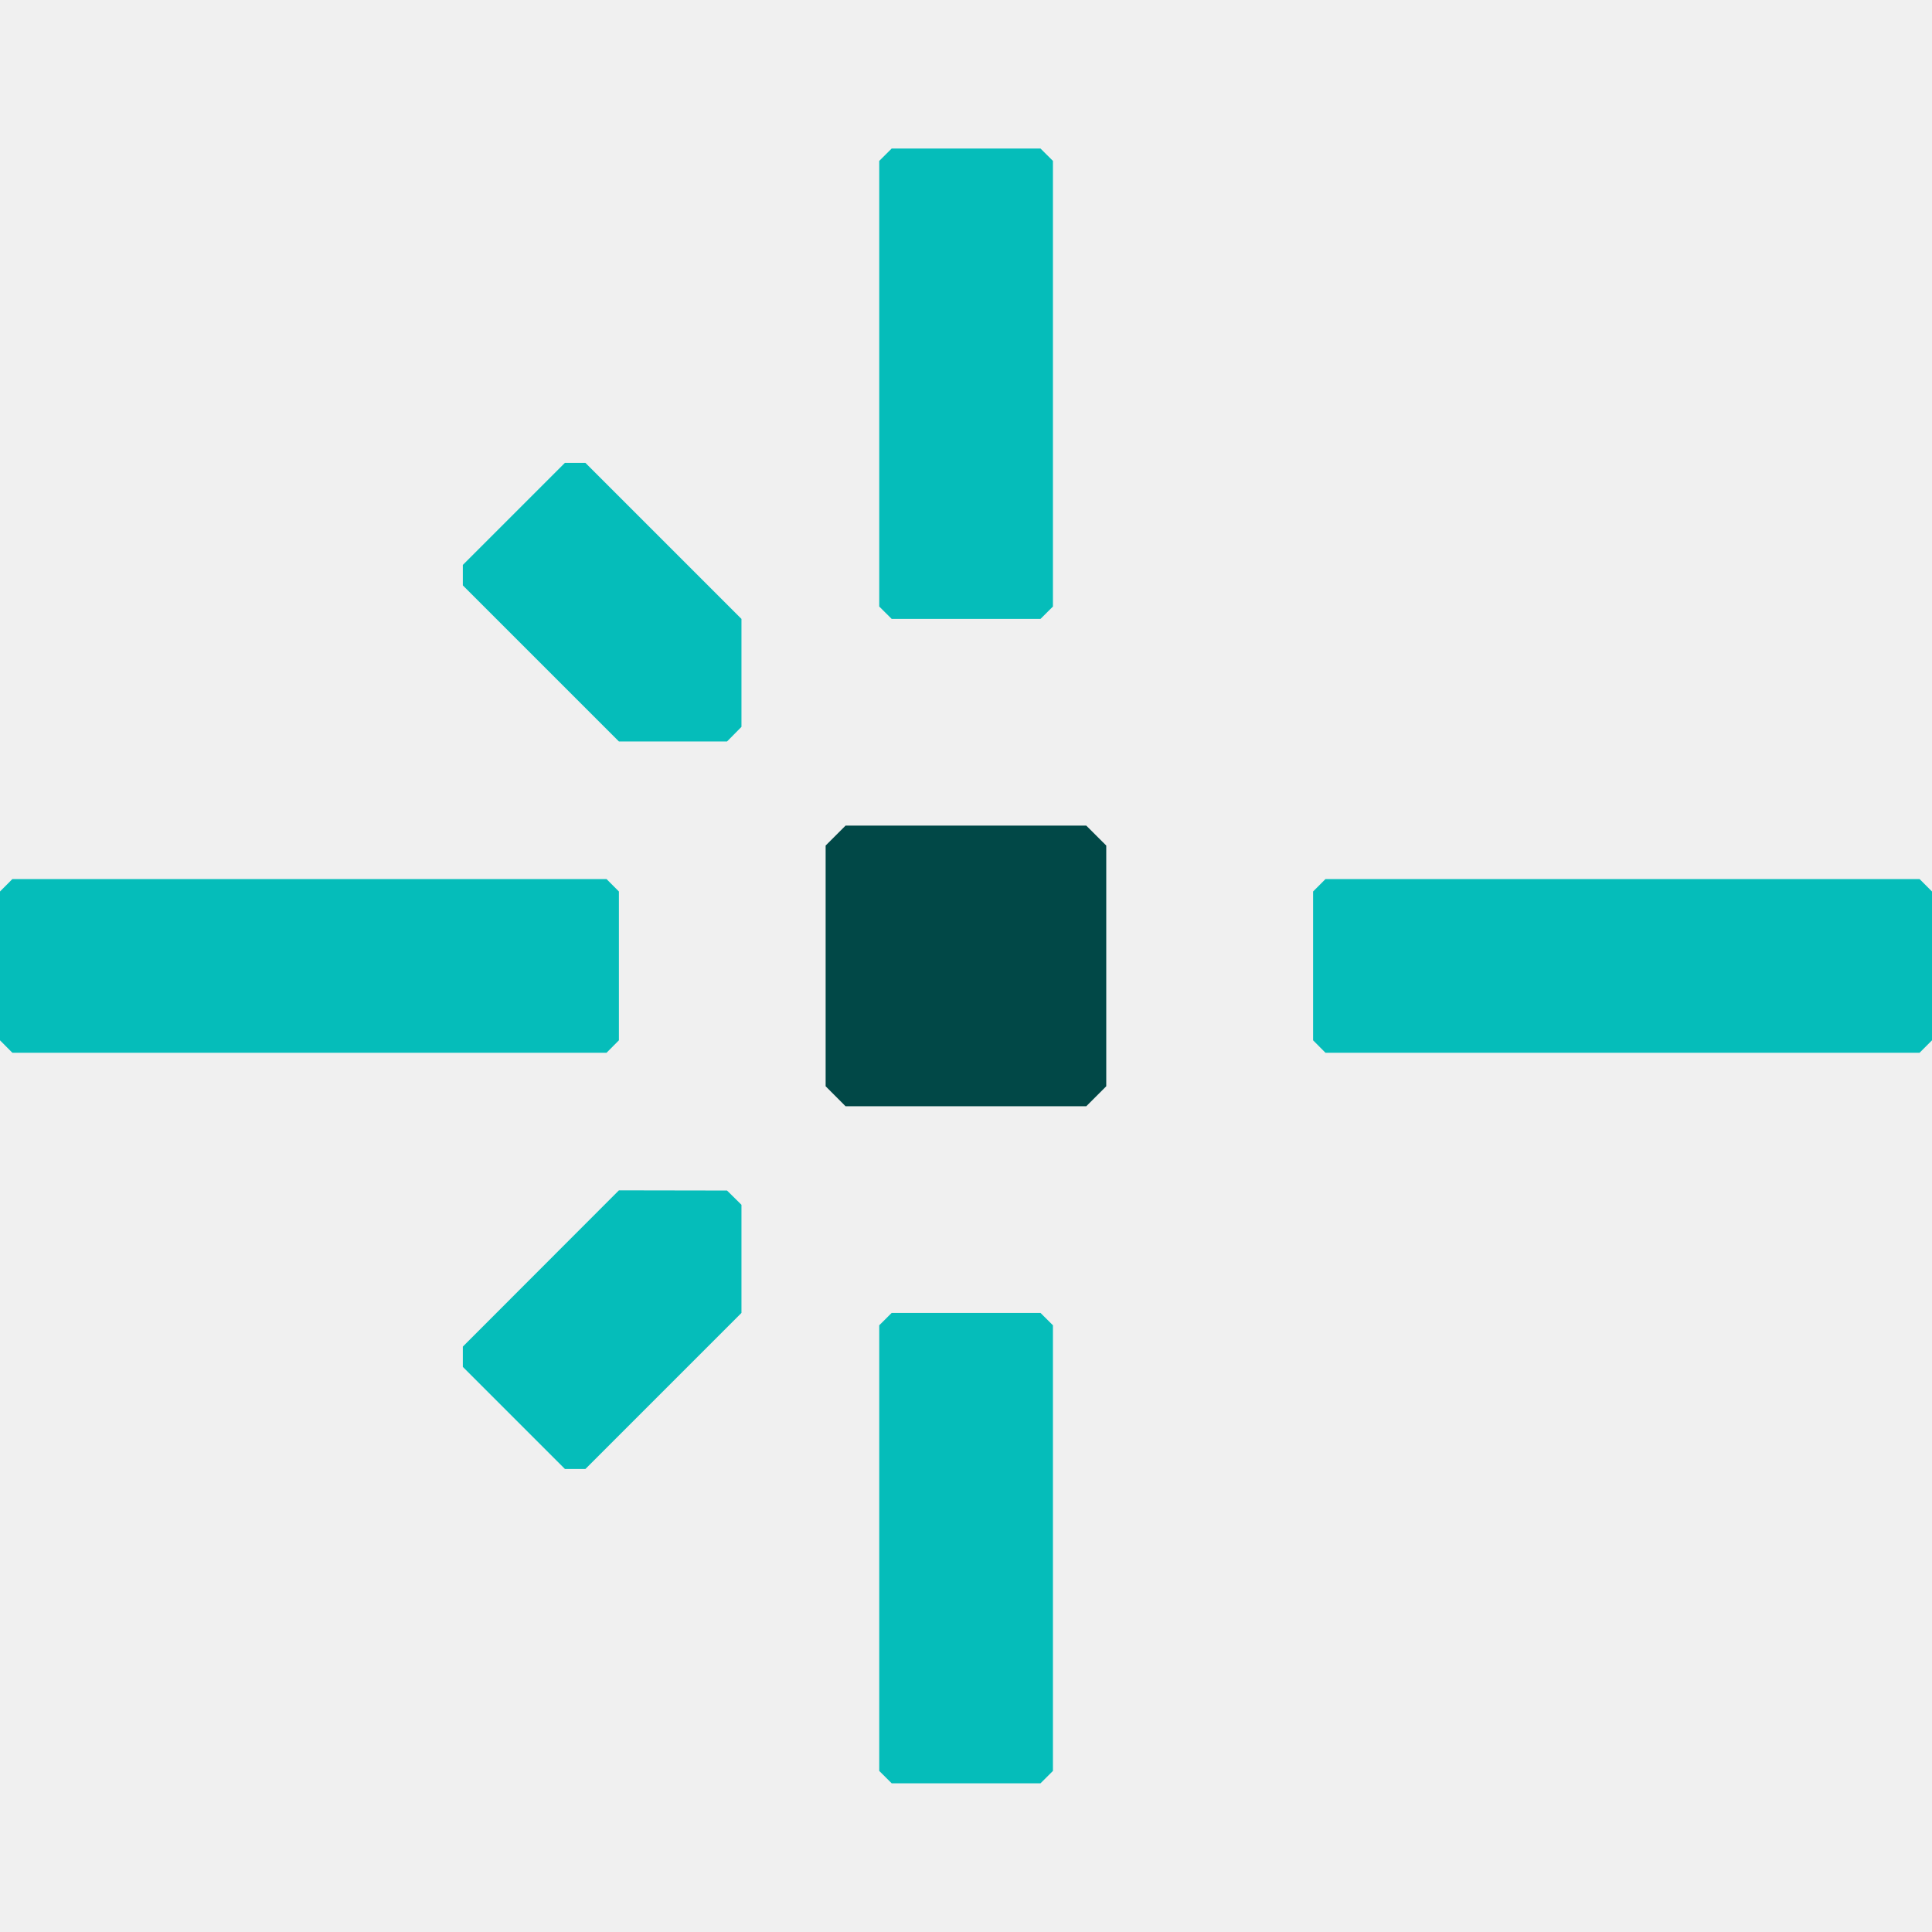
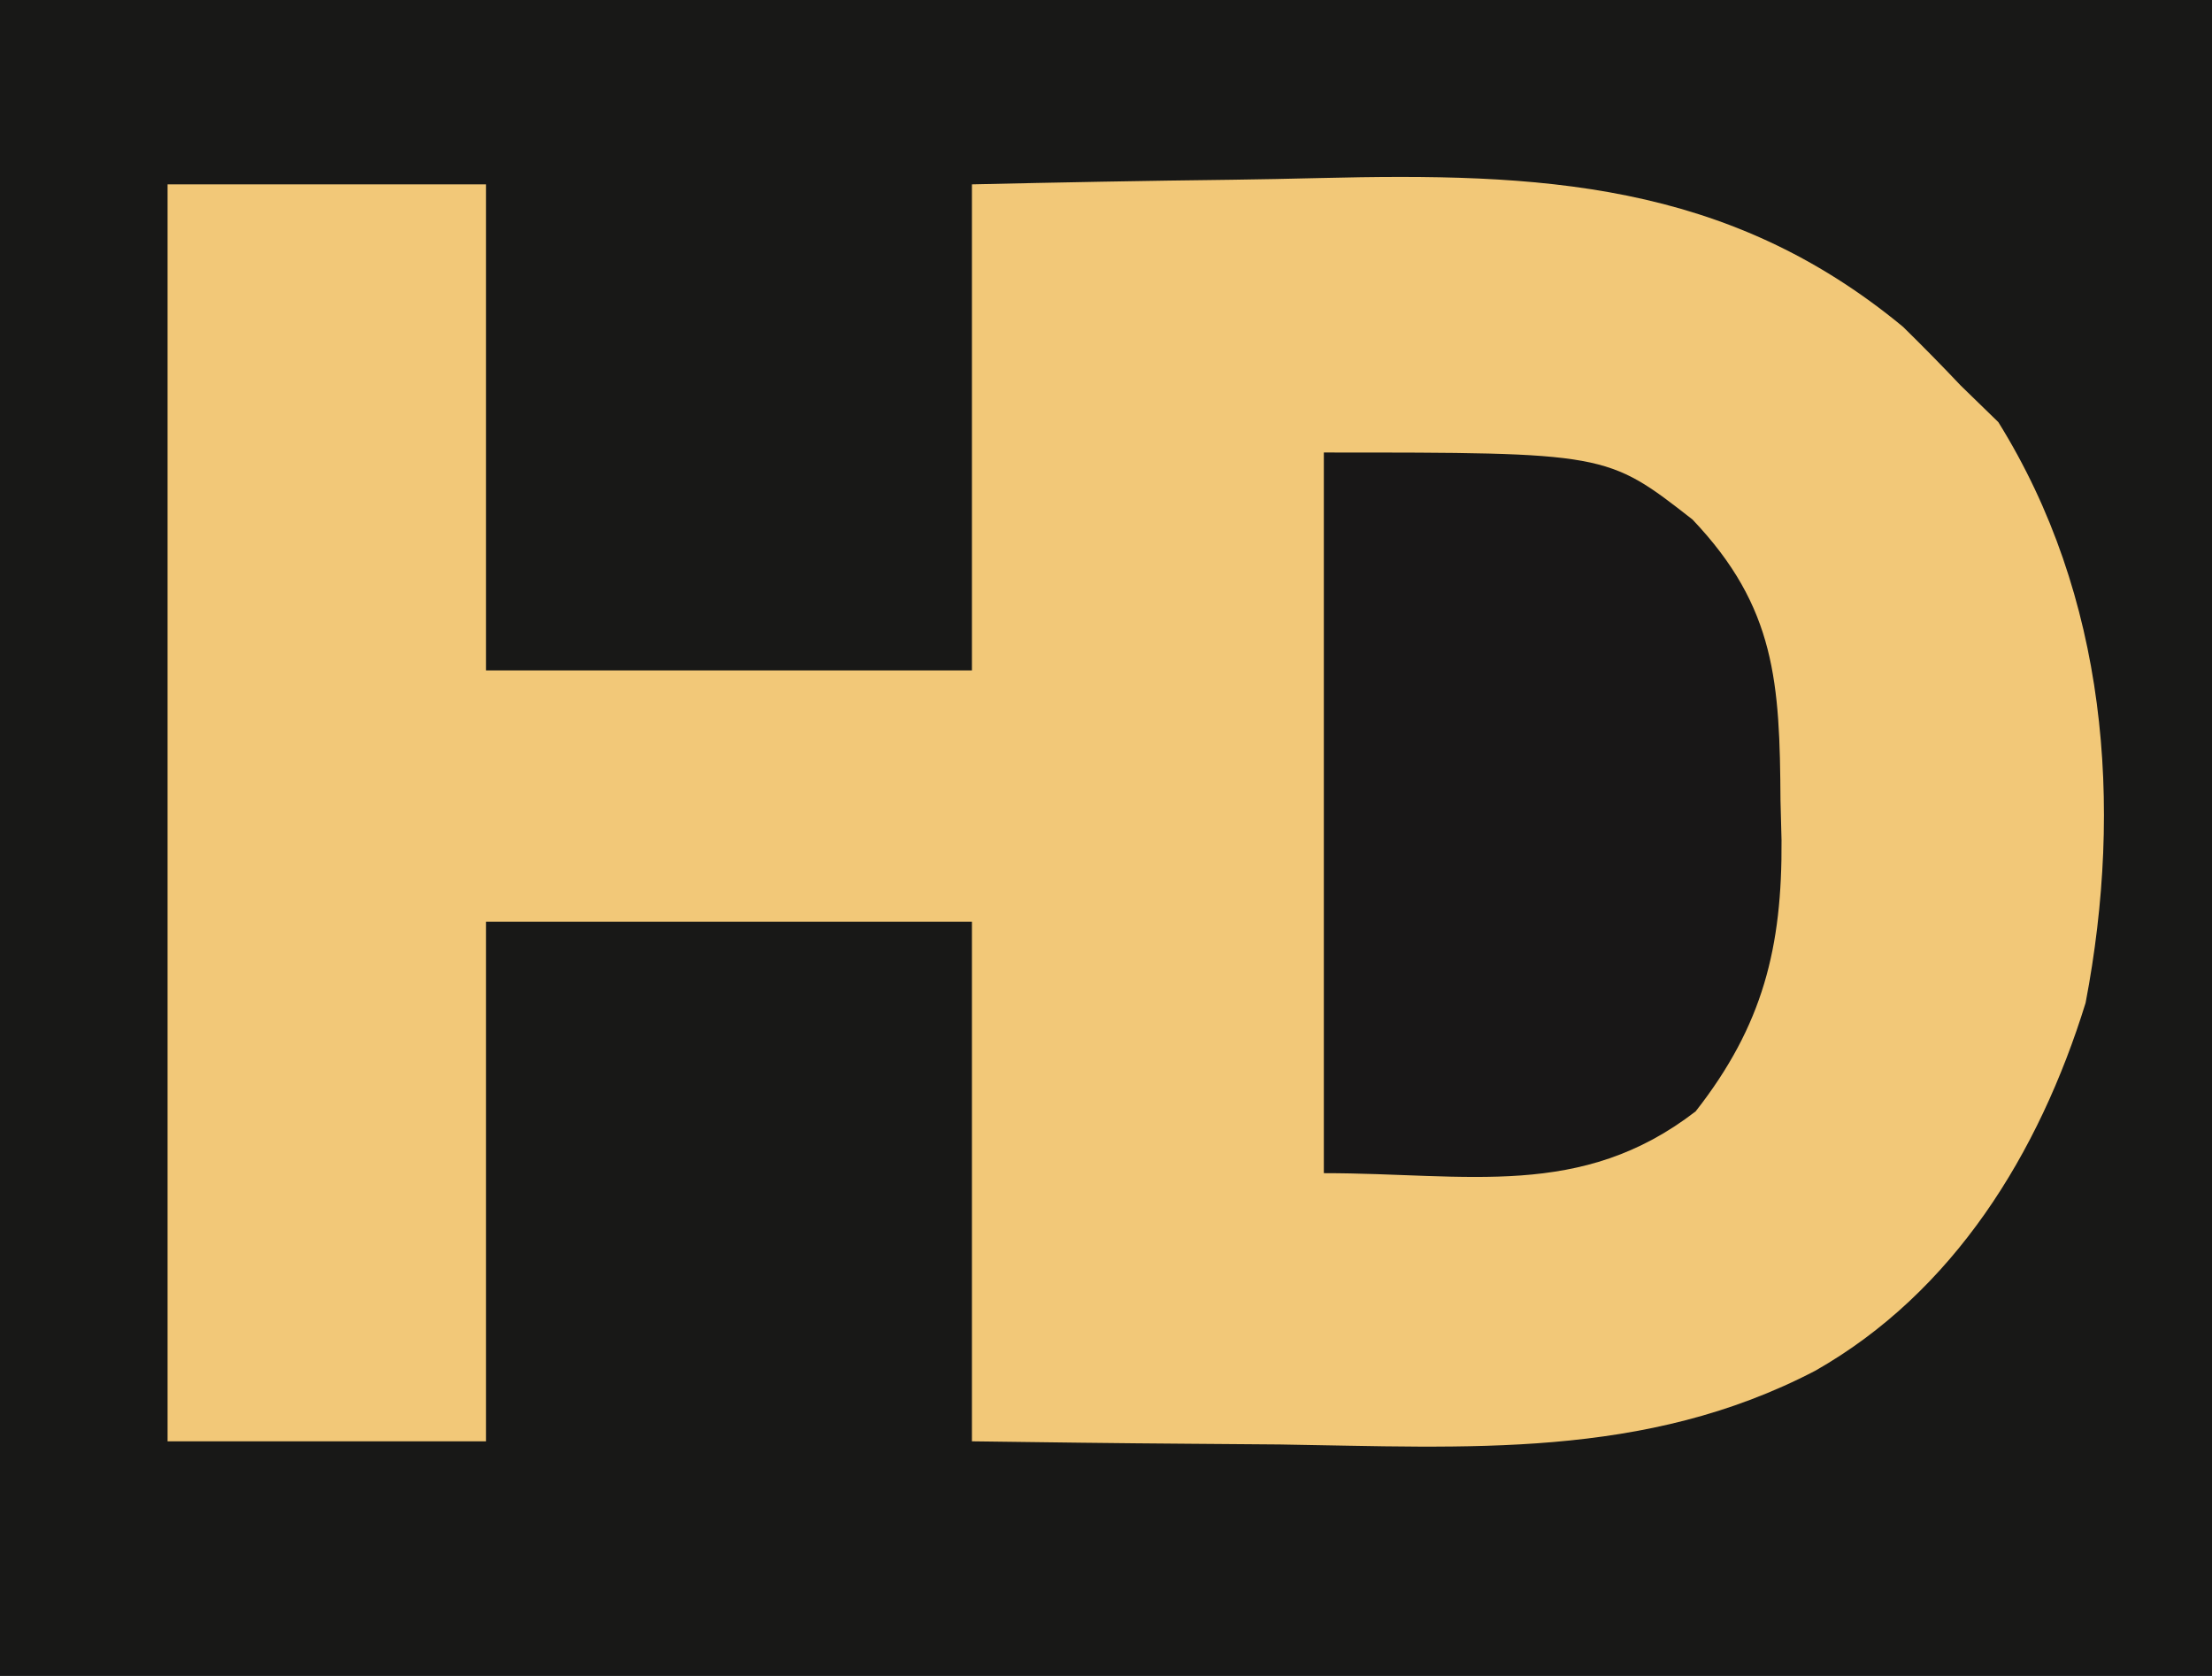
- <svg xmlns="http://www.w3.org/2000/svg" width="32" height="32" viewBox="0 0 32 32" fill="none">
-   <style>
-     .favicon-center-dot {
-       fill: #014847;
-     }
- 
-     .favicon-lines {
-       fill: #05BDBA;
-     }
- 
-     @media (prefers-color-scheme: dark) {
-       .favicon-center-dot {
-         fill: #fff;
-       }
- 
-       .favicon-lines {
-         fill: #05BDBA;
-       }
-     }
-   </style>
-   <path class="favicon-center-dot" stroke="none" d="M17.992 18.323H14.005L13.675 17.992V14.005L14.005 13.675H17.992L18.323 14.005V17.992L17.992 18.323Z" />
-   <g class="favicon-lines" stroke="none">
-     <path d="M9.696 24.331H9.357L7.666 22.64V22.304L10.251 19.716L12.042 19.719L12.281 19.955V21.746L9.696 24.331Z" />
-     <path d="M7.666 9.696V9.357L9.357 7.666H9.696L12.281 10.251V12.039L12.042 12.281H10.251L7.666 9.696Z" />
-     <path d="M10.046 17.437H0.205L0 17.231V14.766L0.205 14.56H10.046L10.251 14.766V17.231L10.046 17.437Z" />
-     <path d="M31.794 17.437H21.954L21.749 17.231V14.766L21.954 14.56H31.794L32 14.766V17.231L31.794 17.437Z" />
-     <path d="M14.563 10.046V2.665L14.769 2.46H17.234L17.44 2.665V10.046L17.234 10.251H14.769L14.563 10.046Z" />
-     <path d="M14.563 29.332V21.951L14.769 21.746H17.234L17.44 21.951V29.332L17.234 29.537H14.769L14.563 29.332Z" />
-   </g>
+ <svg xmlns="http://www.w3.org/2000/svg" version="1.1" width="132" height="100">
+   <path d="M0 0 C43.56 0 87.12 0 132 0 C132 33 132 66 132 100 C88.44 100 44.88 100 0 100 C0 67 0 34 0 0 Z " fill="#181817" transform="translate(0,0)" />
+   <path d="M0 0 C6.27 0 12.54 0 19 0 C19 9.57 19 19.14 19 29 C28.57 29 38.14 29 48 29 C48 19.43 48 9.86 48 0 C53.175 -0.116 58.346 -0.215 63.521 -0.275 C65.276 -0.3 67.03 -0.333 68.784 -0.377 C81.813 -0.693 93.028 -0.21 103.562 8.5 C104.729 9.646 105.878 10.811 107 12 C107.743 12.722 108.485 13.444 109.25 14.188 C115.704 24.56 116.722 36.994 114.457 48.84 C111.682 57.809 106.588 66.098 98.319 70.792 C88.134 76.097 77.541 75.352 66.375 75.188 C64.59 75.172 62.805 75.159 61.02 75.146 C56.679 75.116 52.34 75.058 48 75 C48 64.77 48 54.54 48 44 C38.43 44 28.86 44 19 44 C19 54.23 19 64.46 19 75 C12.73 75 6.46 75 0 75 C0 50.25 0 25.5 0 0 Z " fill="#F2C878" transform="translate(10,11)" />
+   <path d="M0 0 C16.877 0 16.877 0 22 4 C26.986 9.241 27.205 13.777 27.25 20.75 C27.271 21.536 27.291 22.323 27.312 23.133 C27.355 29.514 26.212 34.178 22.188 39.312 C15.341 44.594 8.613 43 0 43 C0 28.81 0 14.62 0 0 Z " fill="#181717" transform="translate(79,27)" />
</svg>
